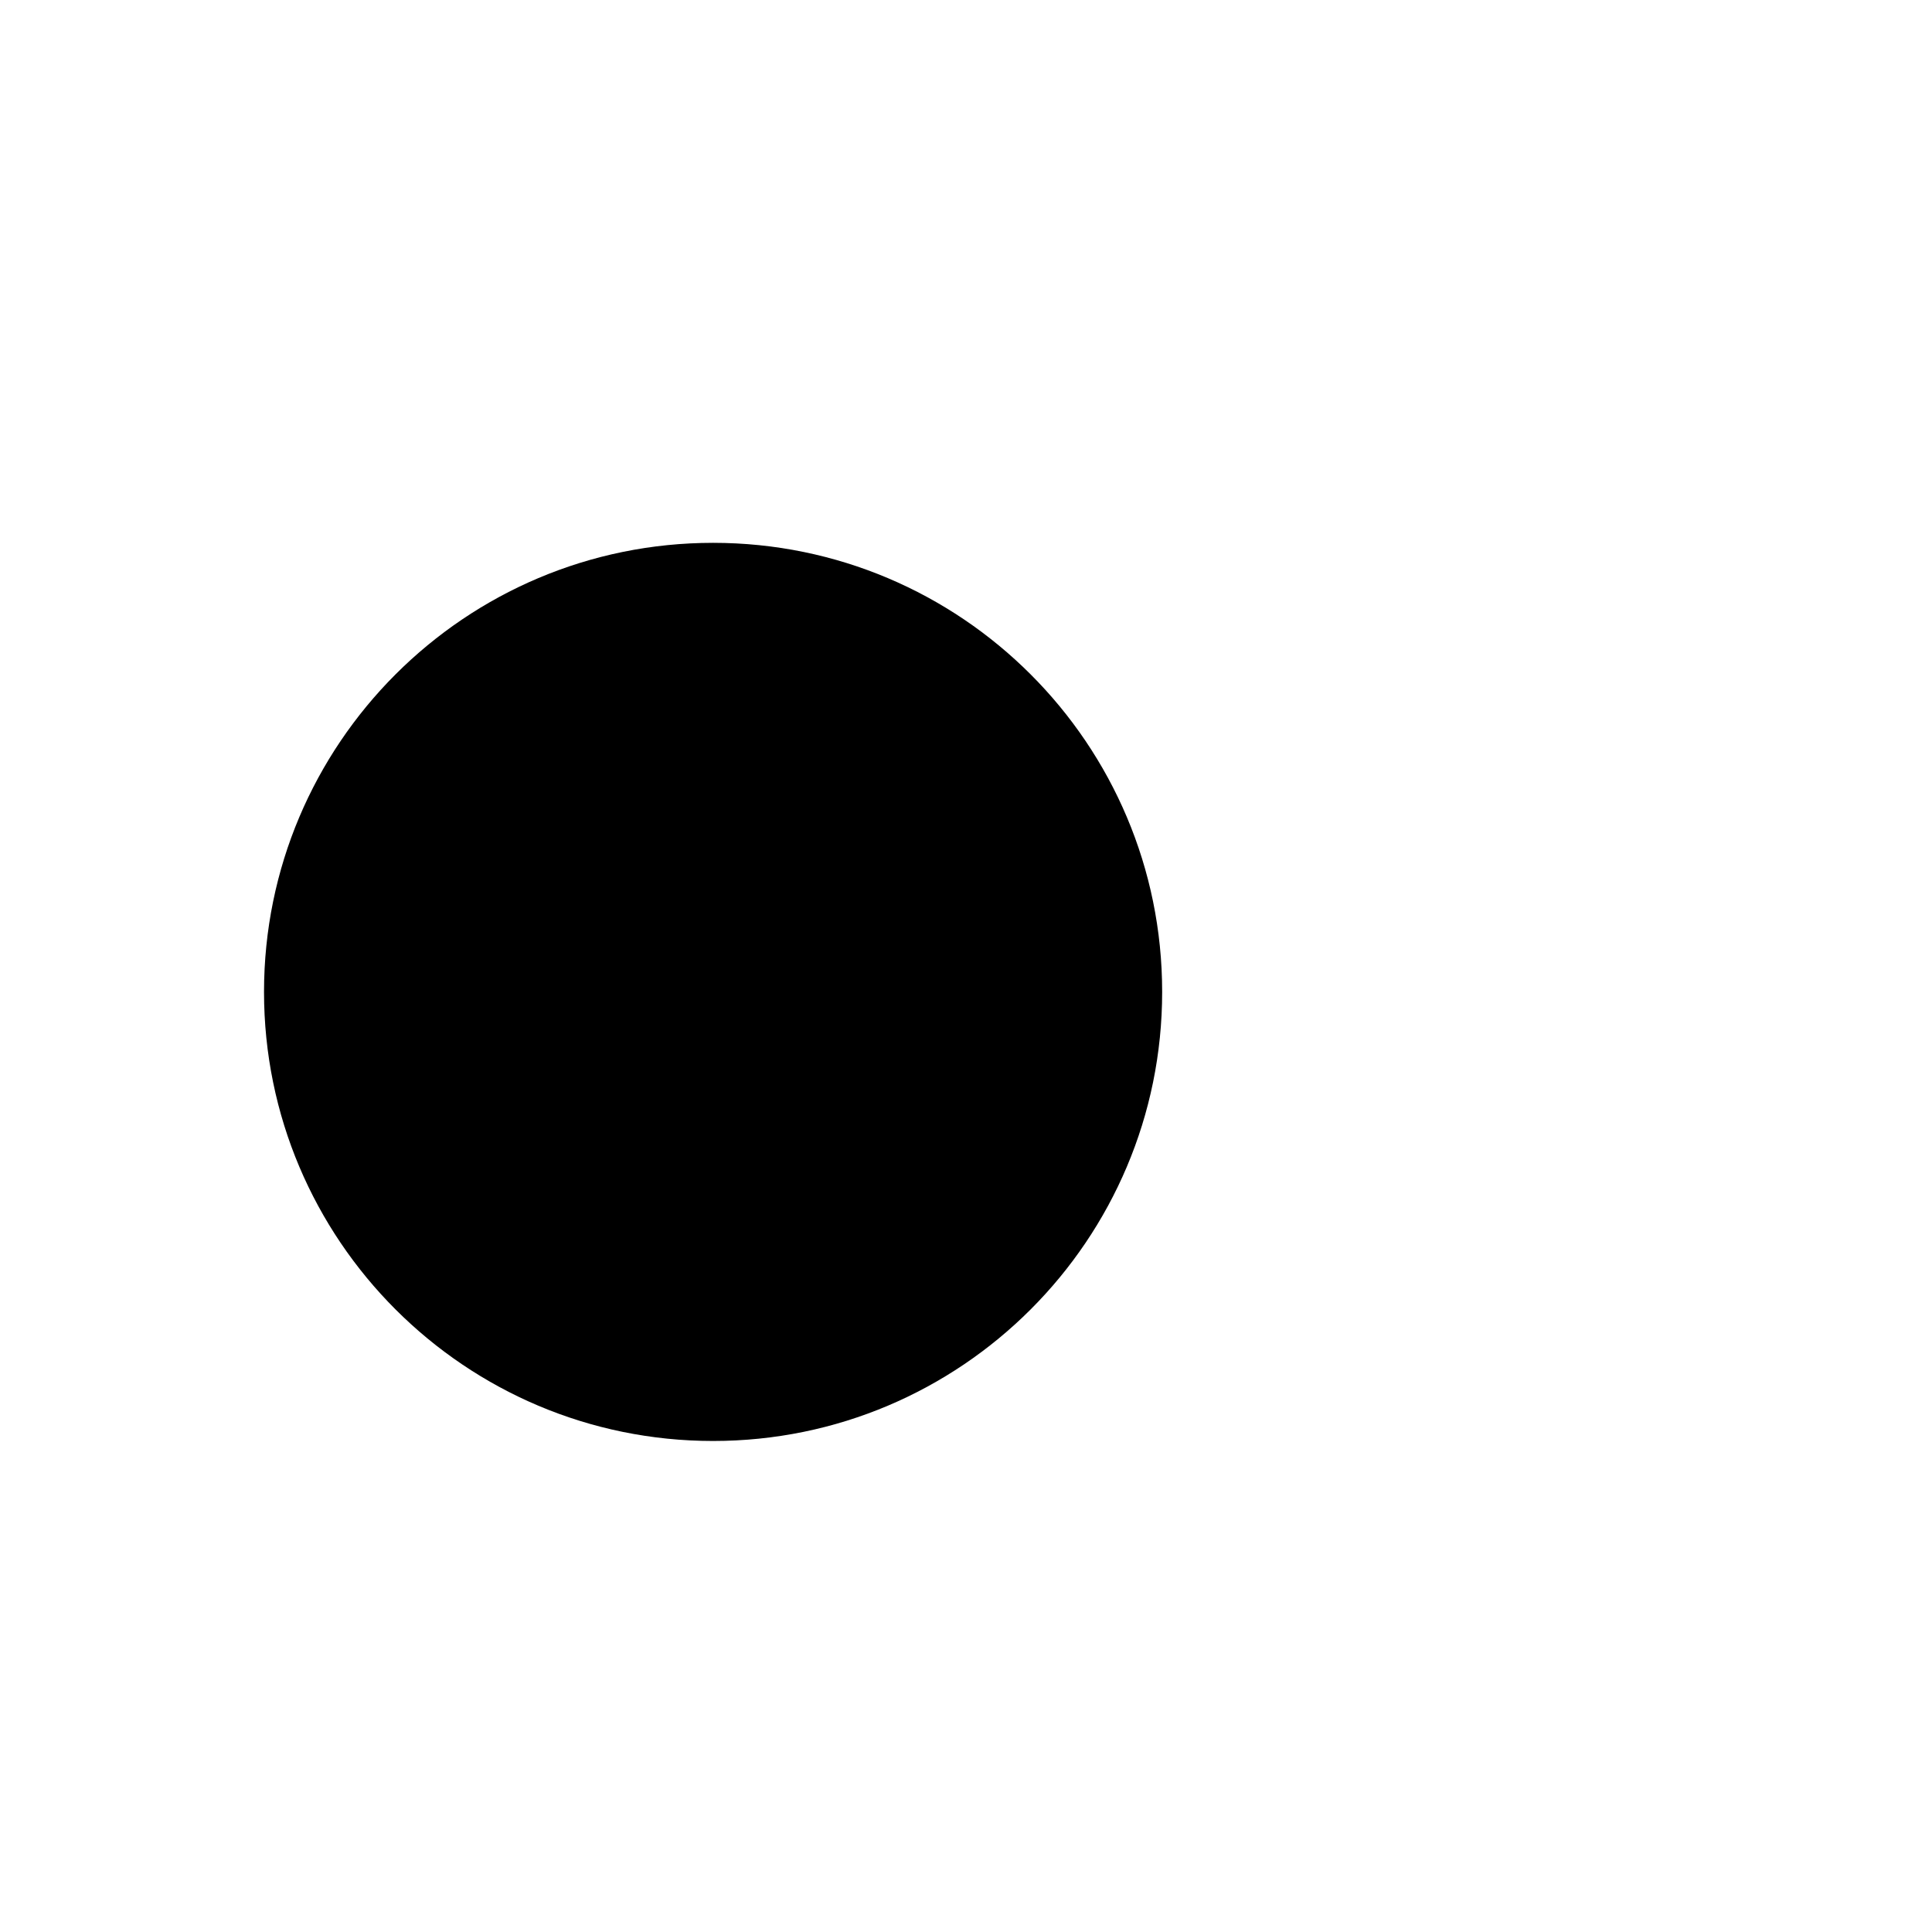
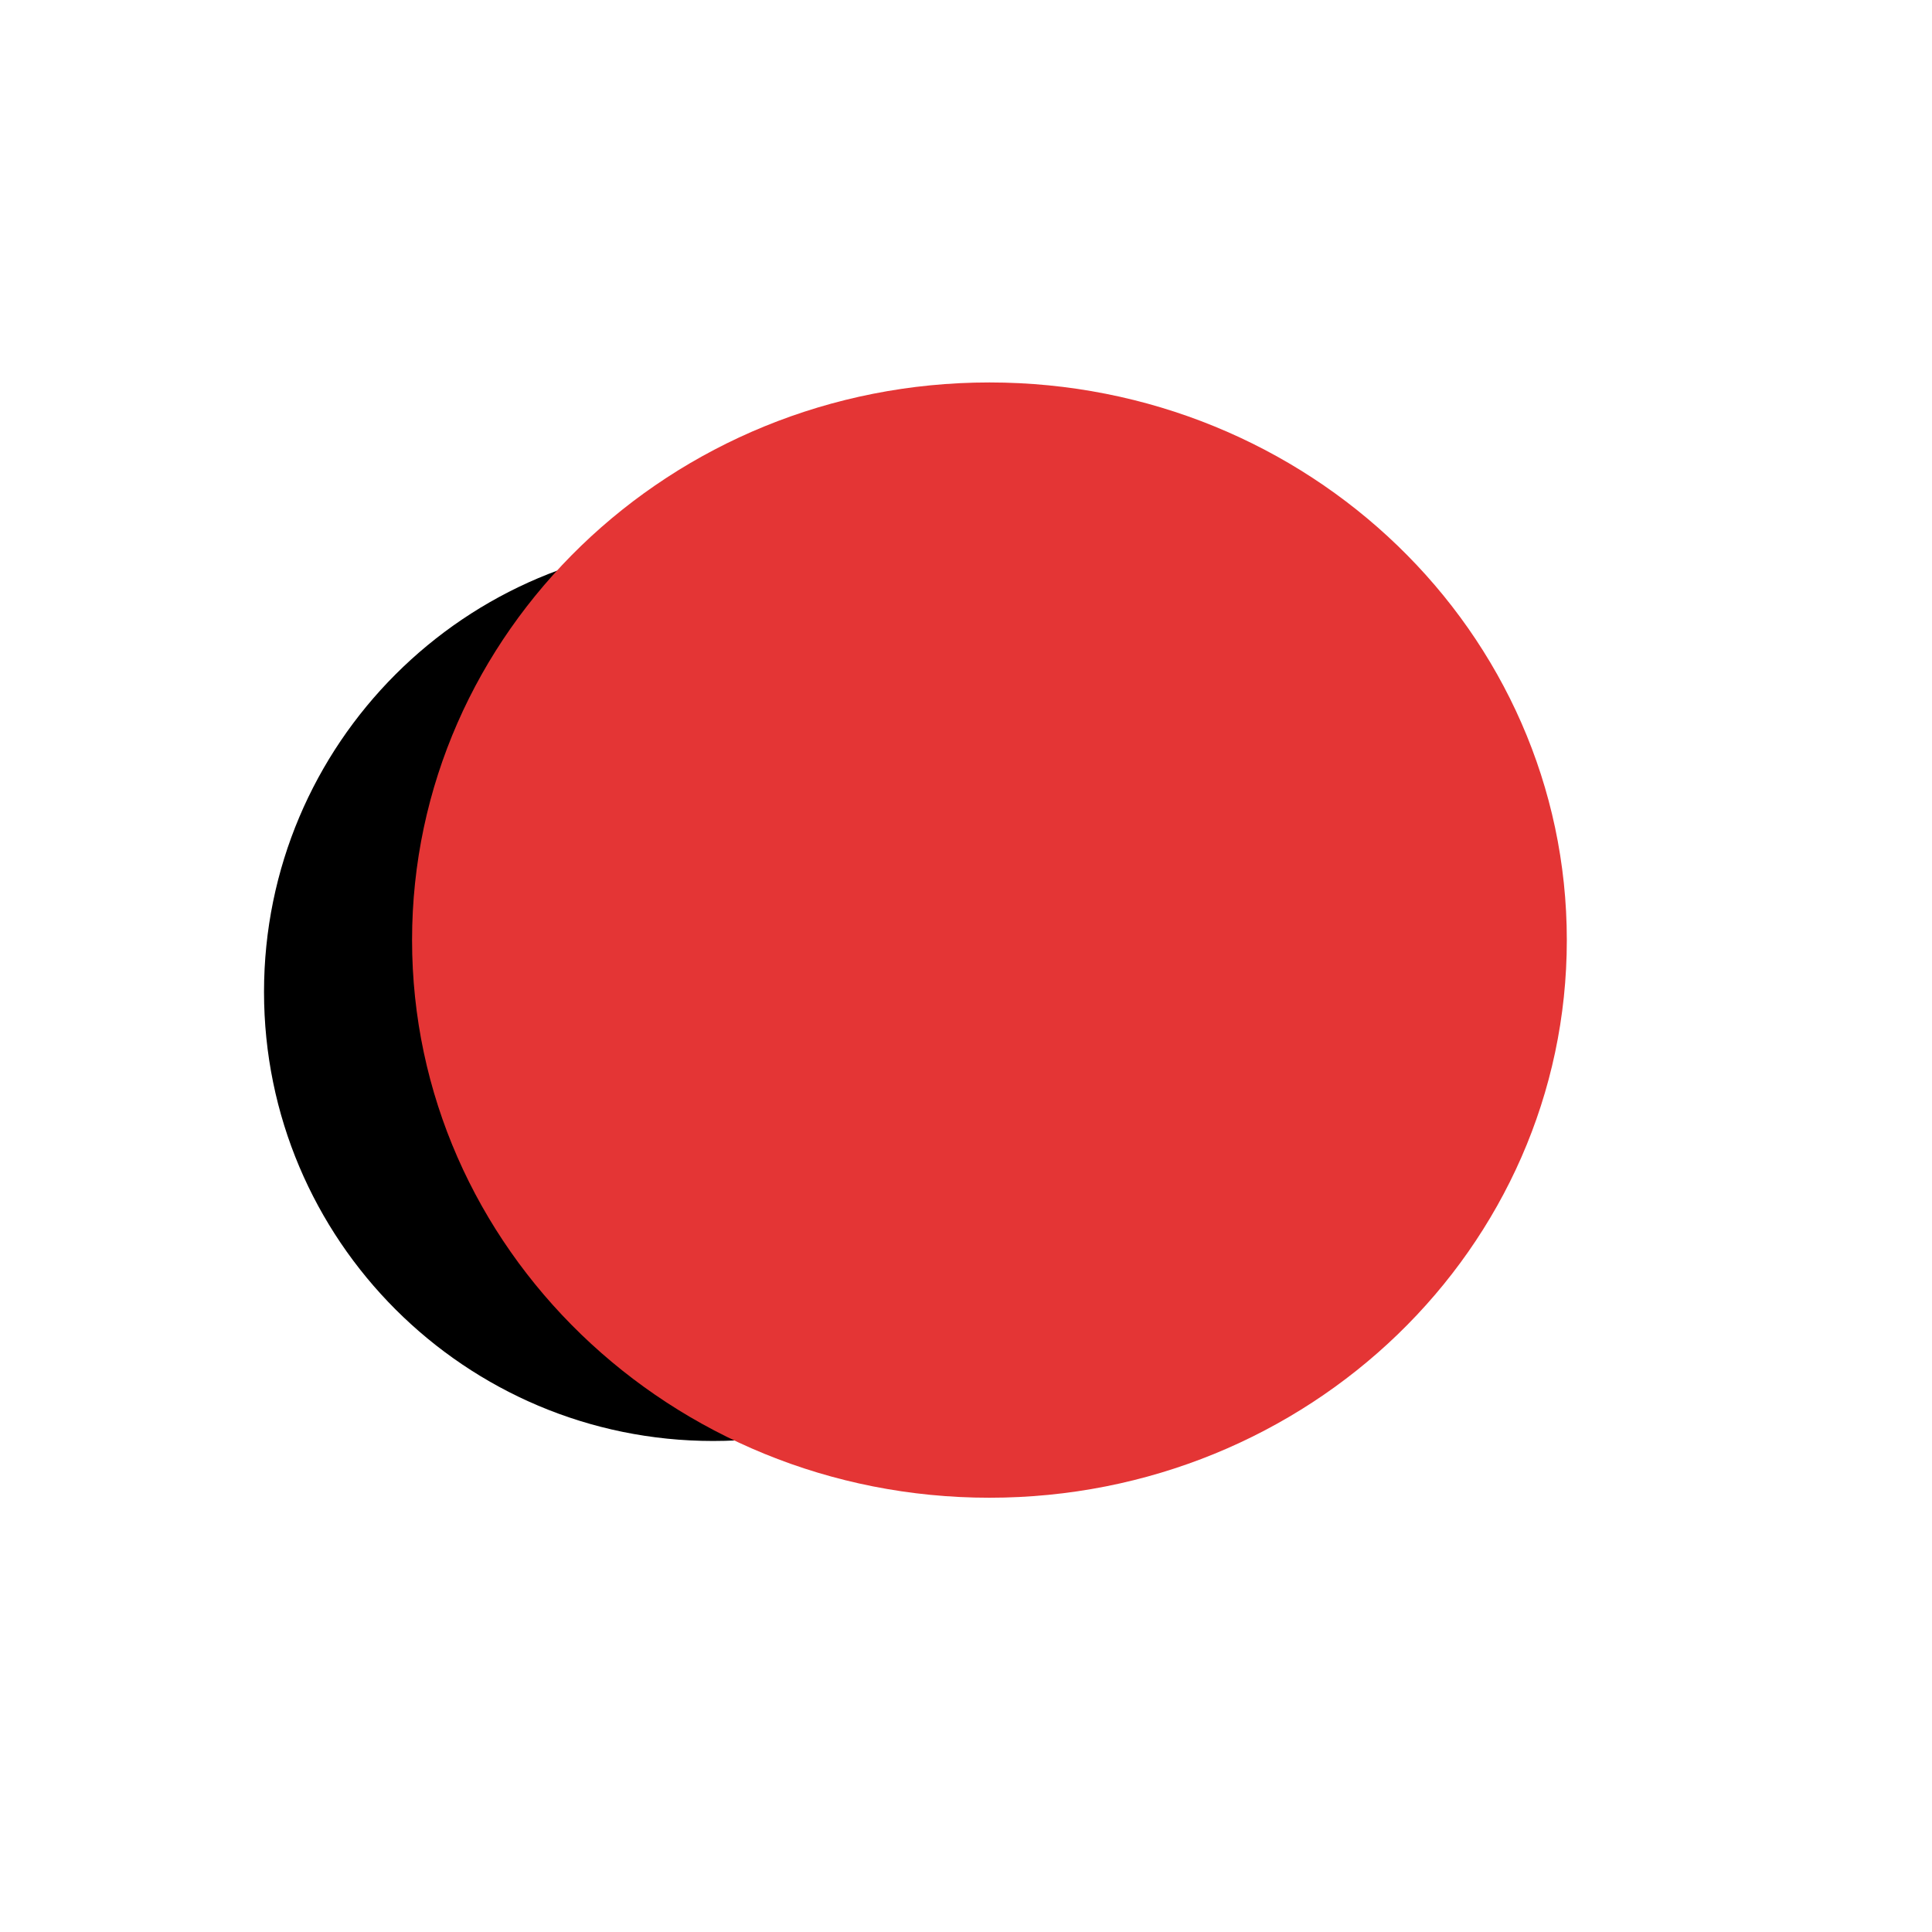
<svg xmlns="http://www.w3.org/2000/svg" width="720" height="720" viewBox="0 0 720 720" version="1.1" id="svg1">
  <defs id="defs1" />
  <g id="layer1">
    <circle style="fill:#000000" id="path1" cx="265.747" cy="369.655" r="167.356" />
+     <ellipse style="fill:#e43535;fill-opacity:1" id="path2" cx="368.736" cy="350.345" rx="215.172" ry="207.816" />
  </g>
</svg>
